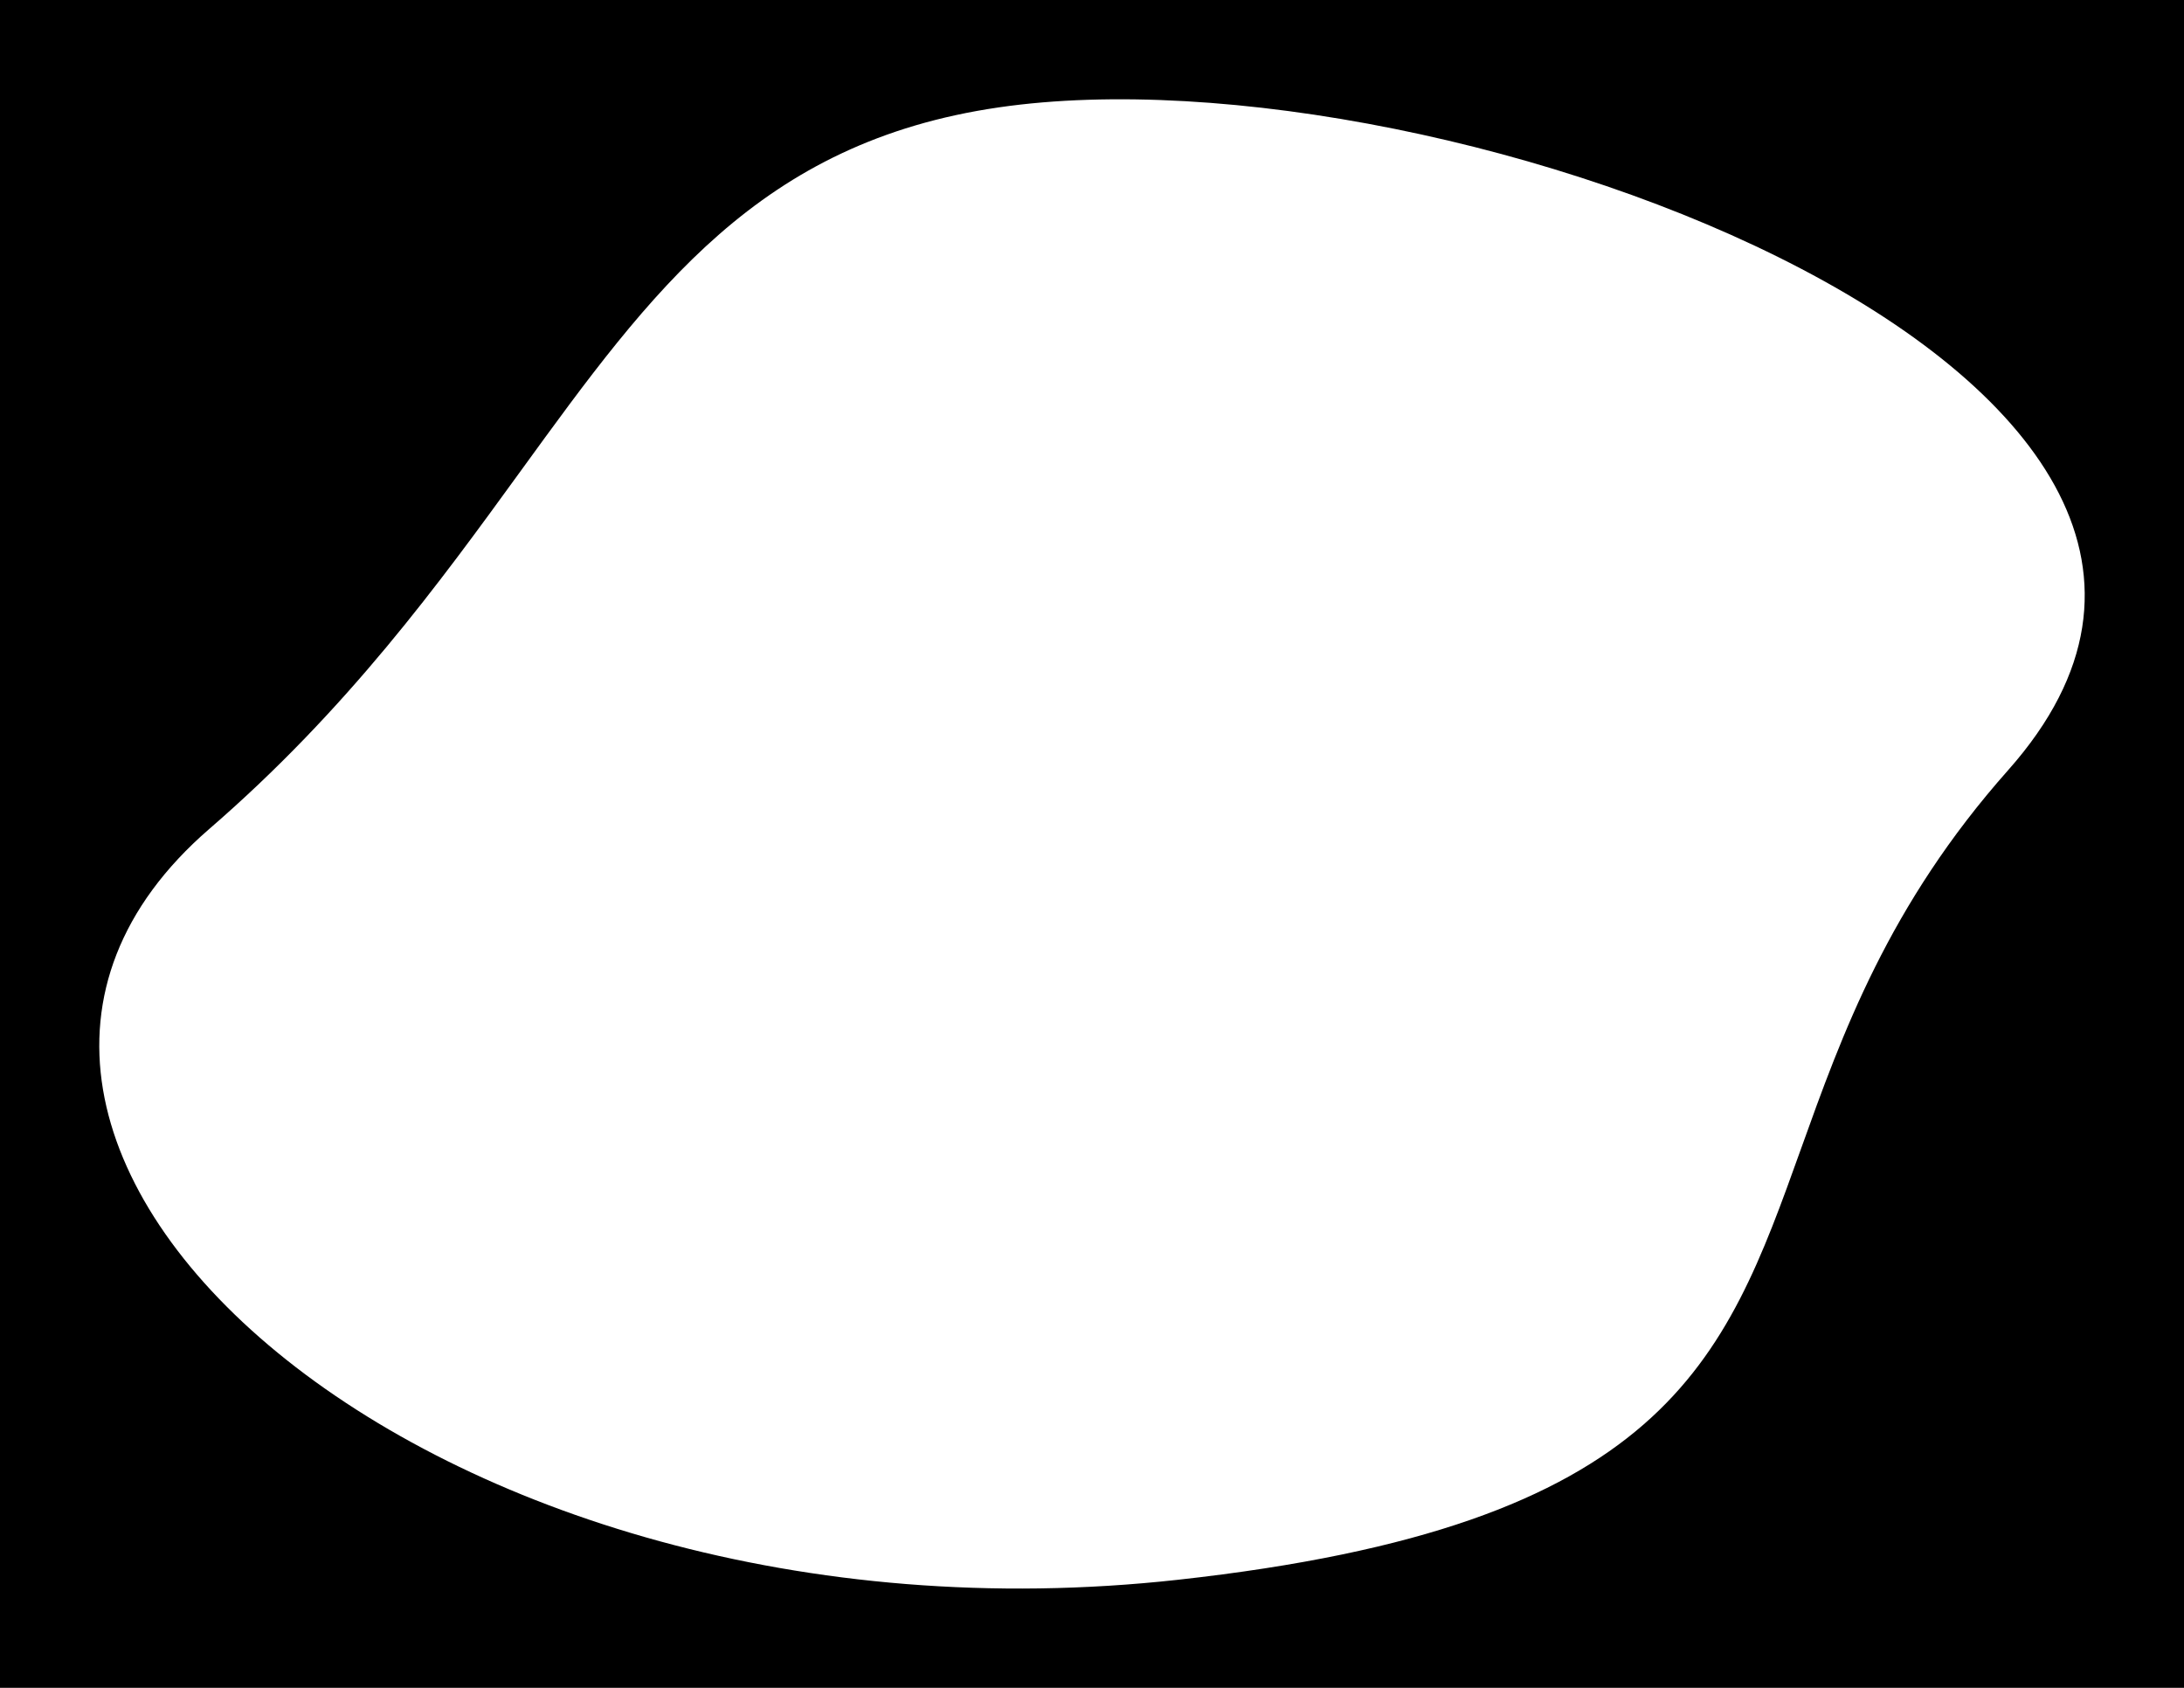
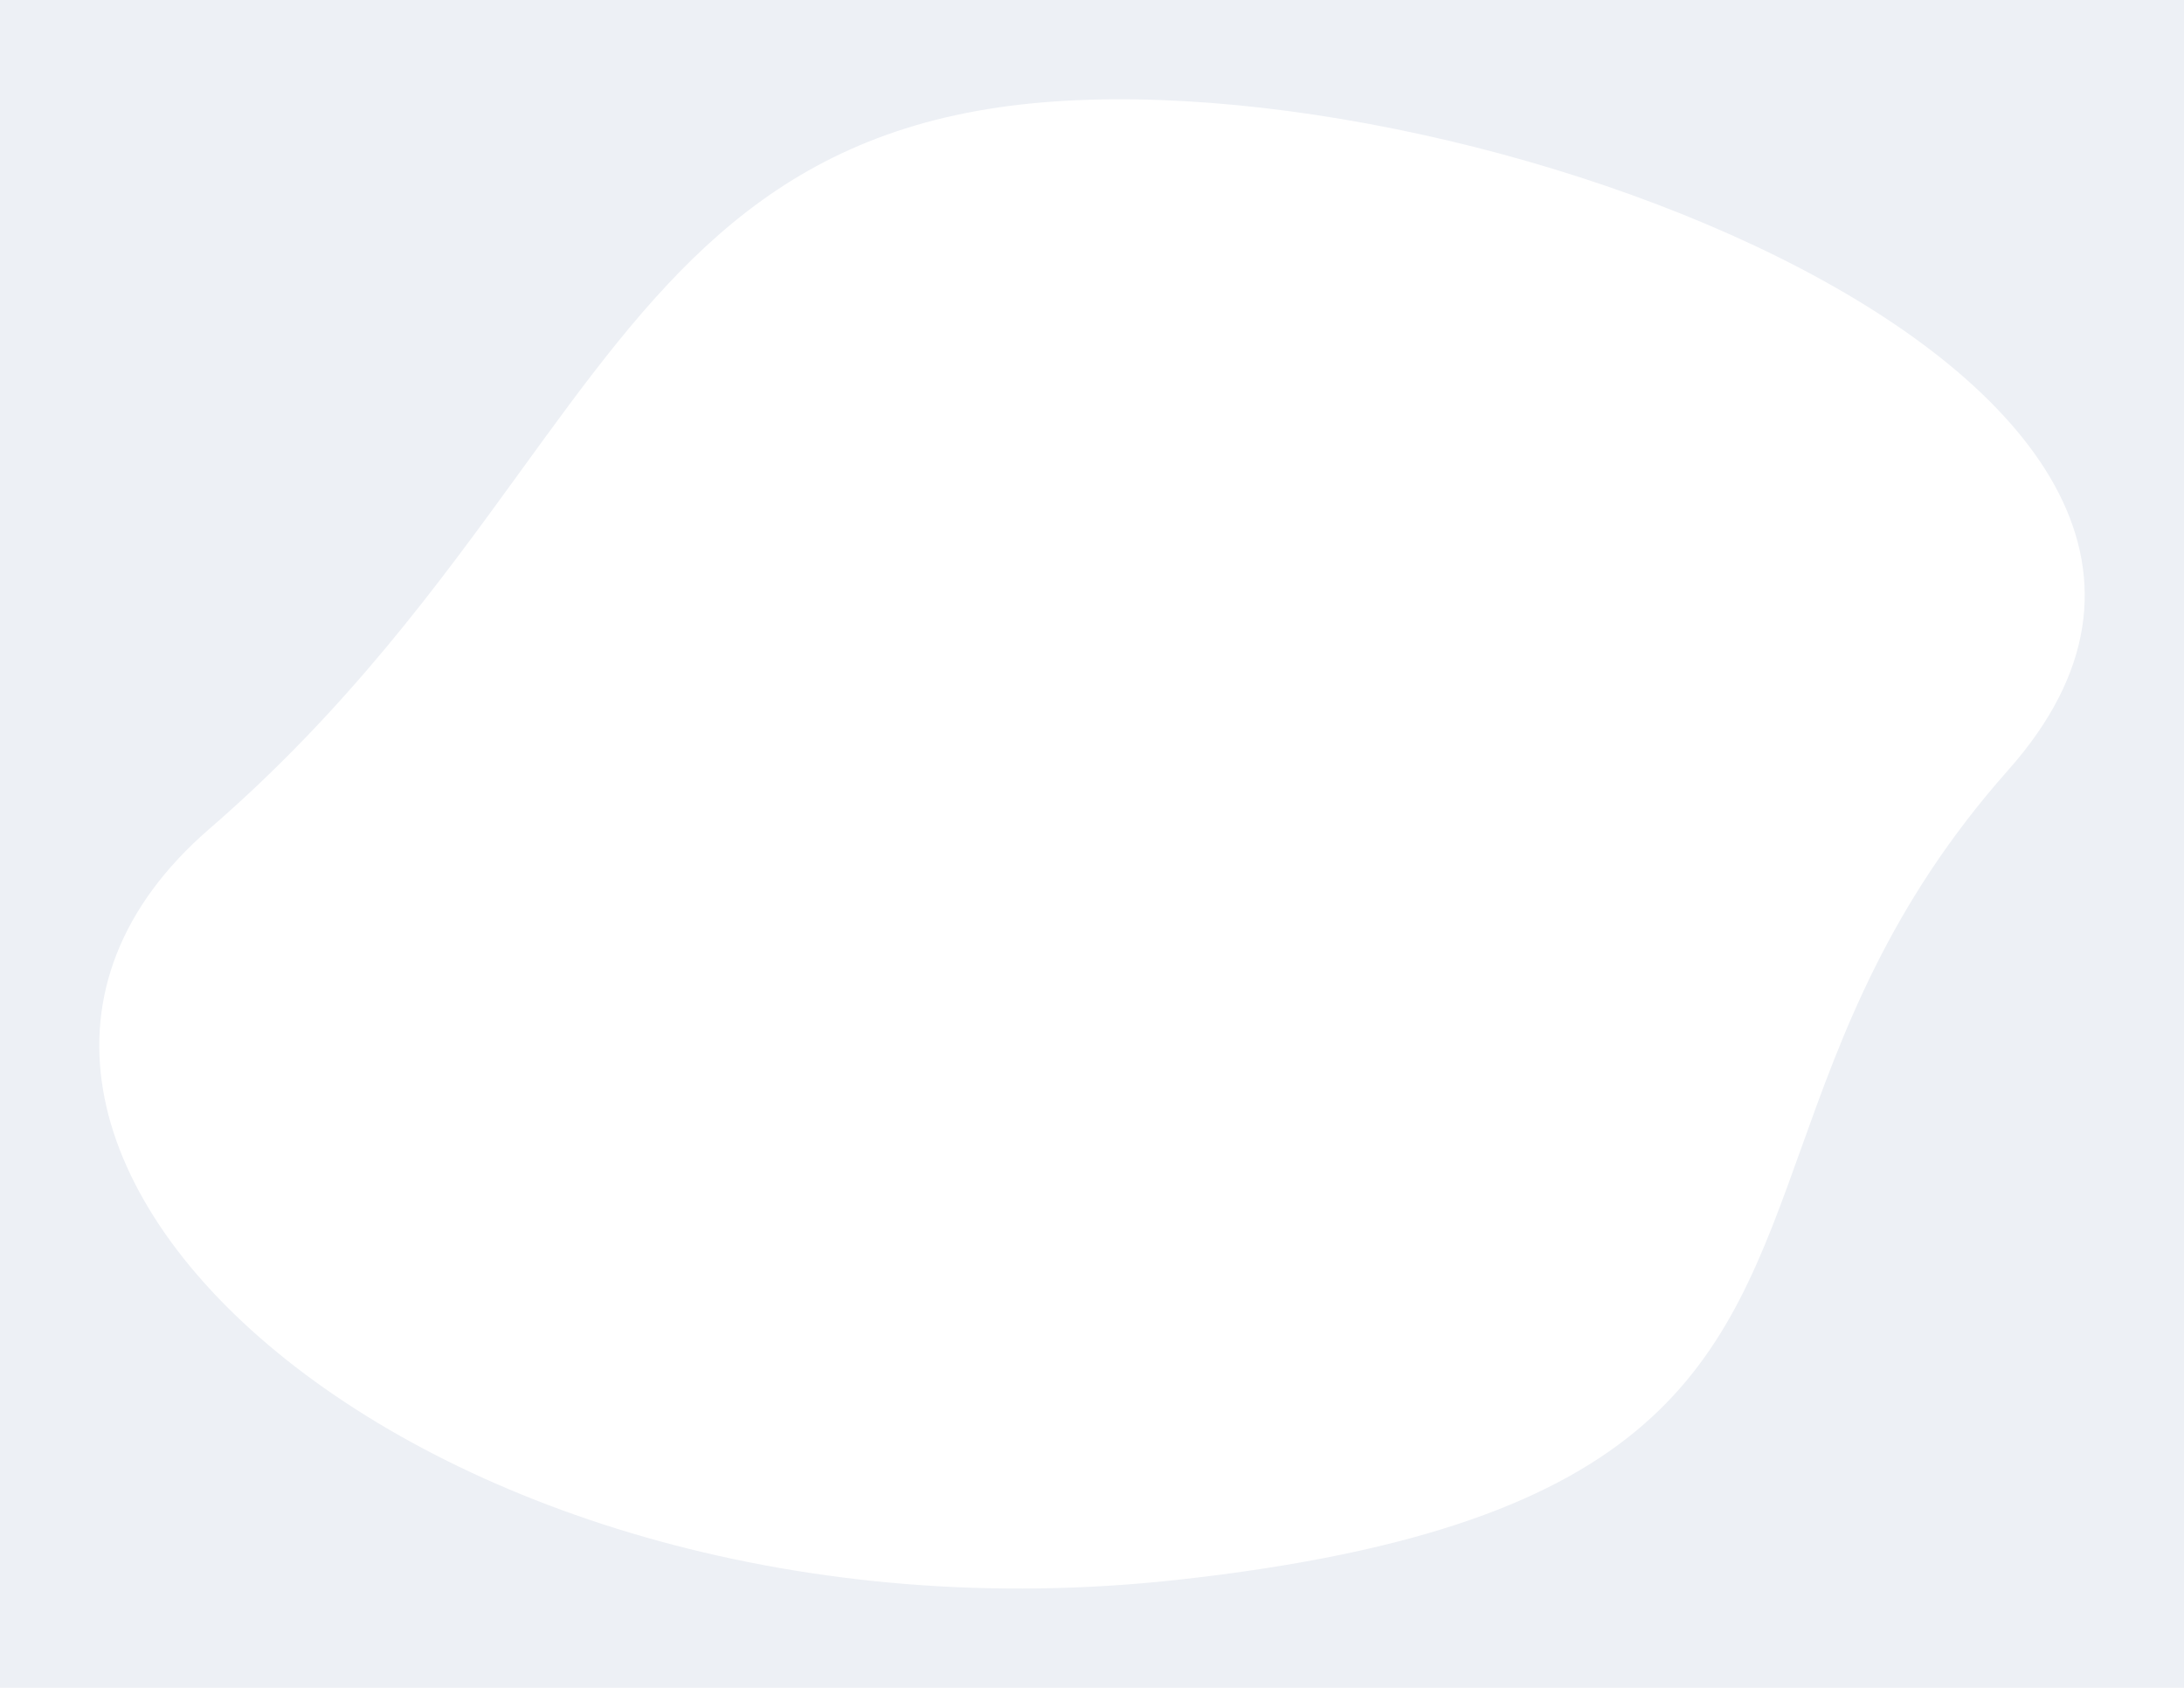
<svg xmlns="http://www.w3.org/2000/svg" width="440" height="340" viewBox="0 0 440 340" fill="none">
-   <path fill-rule="evenodd" clip-rule="evenodd" d="M440 0H0V340H440V0ZM362.835 231.429C371.102 208.364 380.43 182.338 404.595 155.113C473.985 76.938 291.672 8.498 201.267 21.624C152.995 28.632 131.437 58.327 104.942 94.821C88.467 117.514 70.084 142.836 42.182 166.966C-30.591 229.9 86.428 334.885 237.29 318.234C335.613 307.382 347.365 274.592 362.835 231.429Z" fill="black" />
+   <path fill-rule="evenodd" clip-rule="evenodd" d="M440 0H0V340H440V0ZM362.835 231.429C371.102 208.364 380.43 182.338 404.595 155.113C473.985 76.938 291.672 8.498 201.267 21.624C152.995 28.632 131.437 58.327 104.942 94.821C88.467 117.514 70.084 142.836 42.182 166.966C-30.591 229.9 86.428 334.885 237.29 318.234C335.613 307.382 347.365 274.592 362.835 231.429Z" fill="#EDF0F5" />
</svg>
